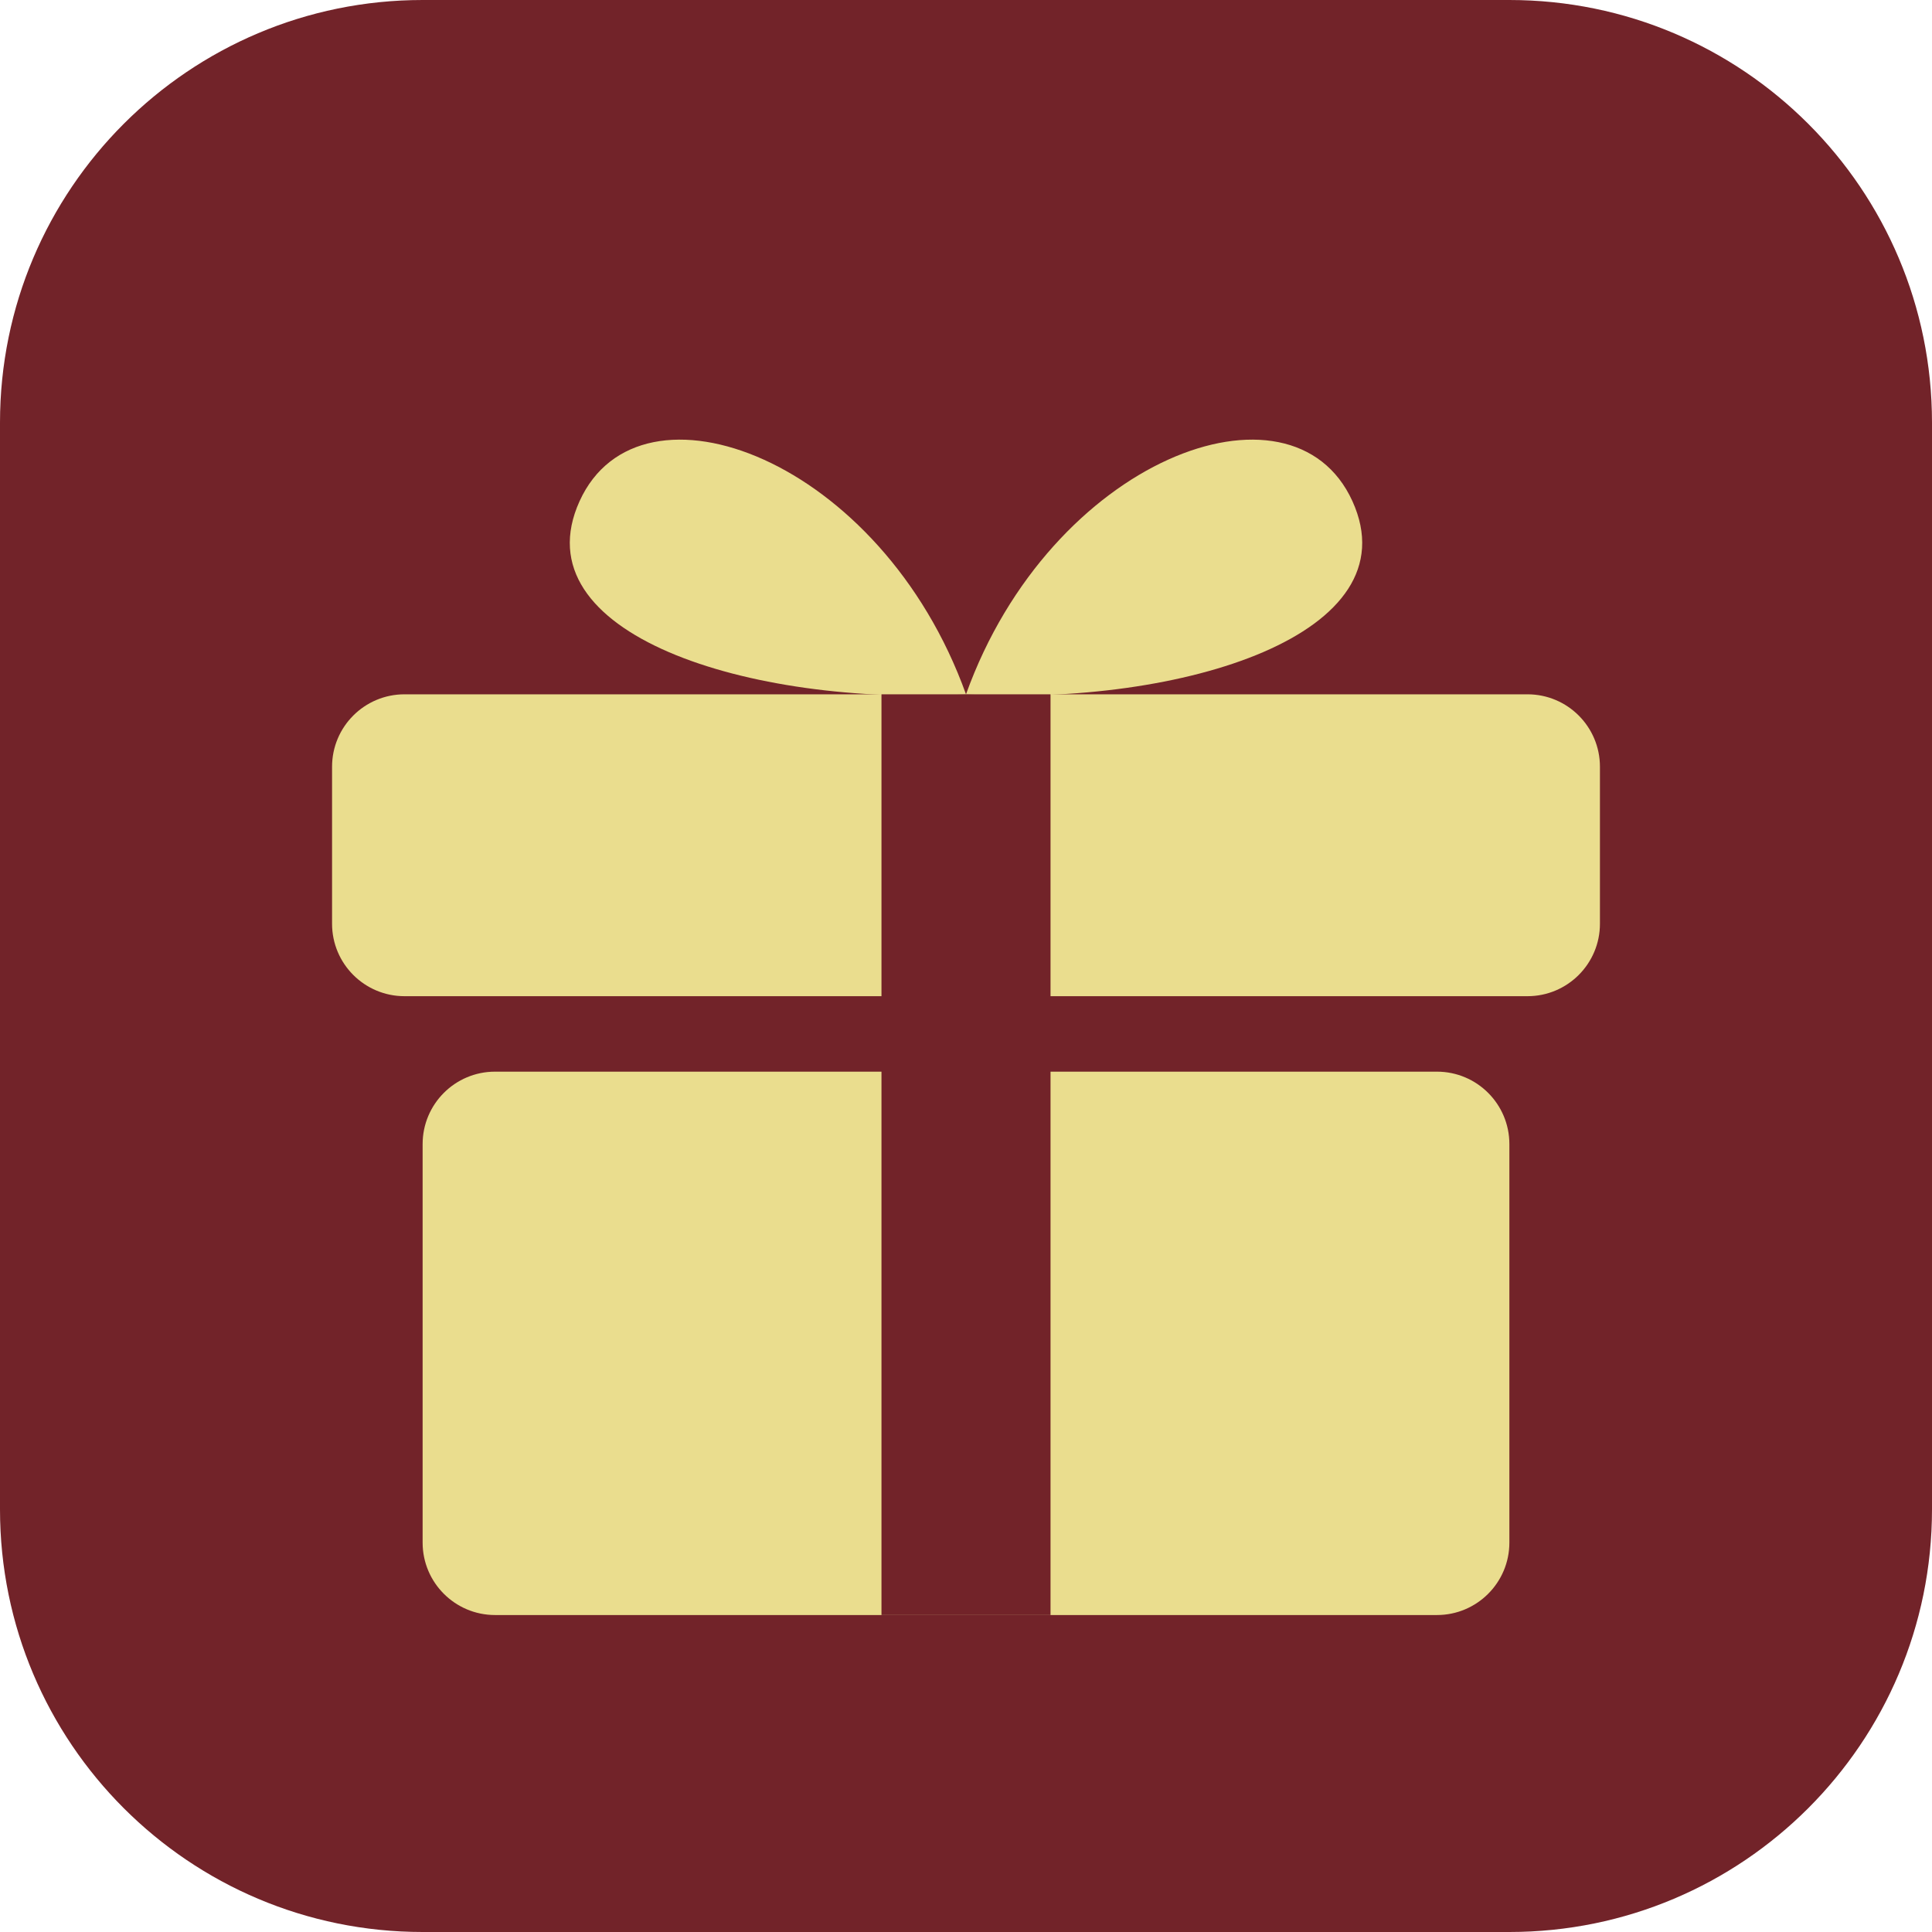
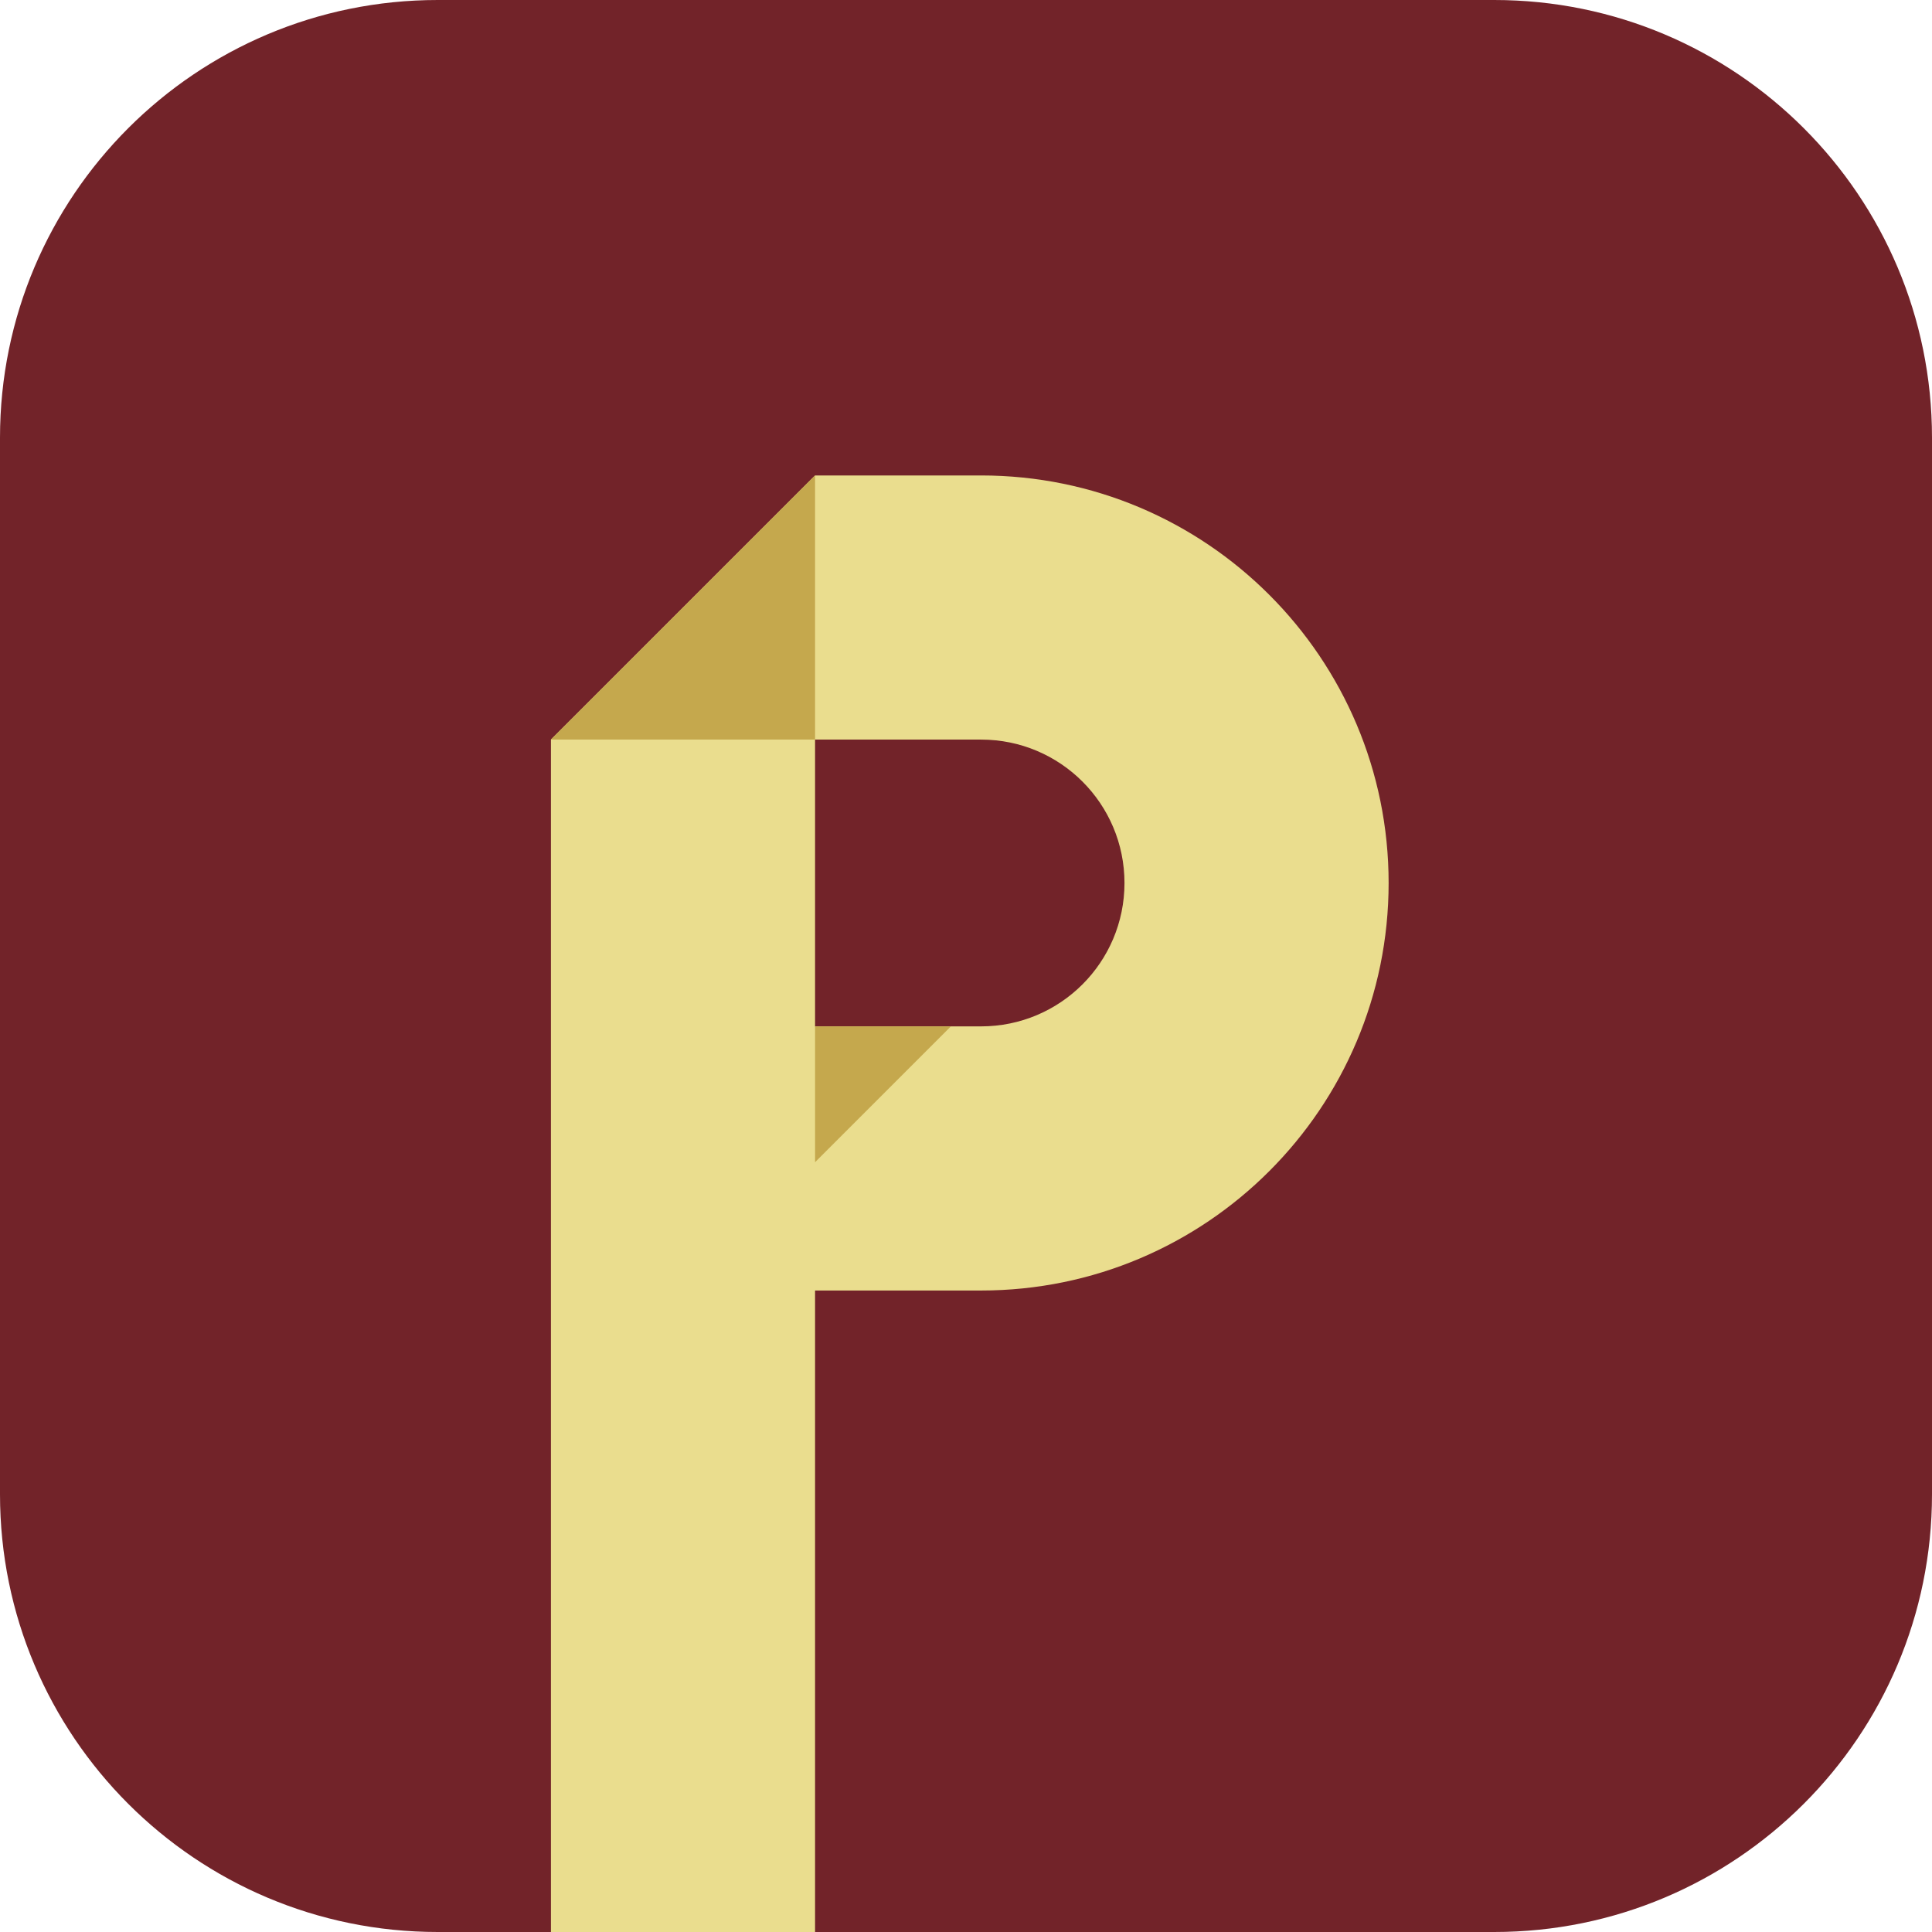
- <svg xmlns="http://www.w3.org/2000/svg" viewBox="0 0 32 32">
-   <rect width="32" height="32" rx="7" fill="#722329" />
-   <path d="M16 11.5C14.6 7.6 10.6 6.1 9.6 8.3S12.4 11.7 16 11.5ZM16 11.5C17.4 7.6 21.4 6.1 22.4 8.3S19.6 11.7 16 11.5Z" fill="#eadd8e" />
-   <rect x="5.5" y="11.5" width="21" height="5" rx="1.2" fill="#eadd8e" />
-   <rect x="7" y="17.75" width="18" height="9" rx="1.2" fill="#eadd8e" />
-   <rect x="14.6" y="11.5" width="2.8" height="15.25" fill="#722329" />
+ <svg xmlns="http://www.w3.org/2000/svg" viewBox="0 0 512 512" role="img" aria-labelledby="pakske-logo-title">
+   <rect width="512" height="512" rx="116" fill="#722329" />
+   <path fill="#eadd8e" fill-rule="evenodd" d="M146 196 216 126H260A108 108 0 0 1 260 342H216V512H146ZM216 196V272H260A38 38 0 0 0 260 196Z" />
+   <path fill="#c5a84d" d="M146 196 216 126V196Z" />
+   <path fill="#c5a84d" d="M216 272H252L216 308Z" />
</svg>
